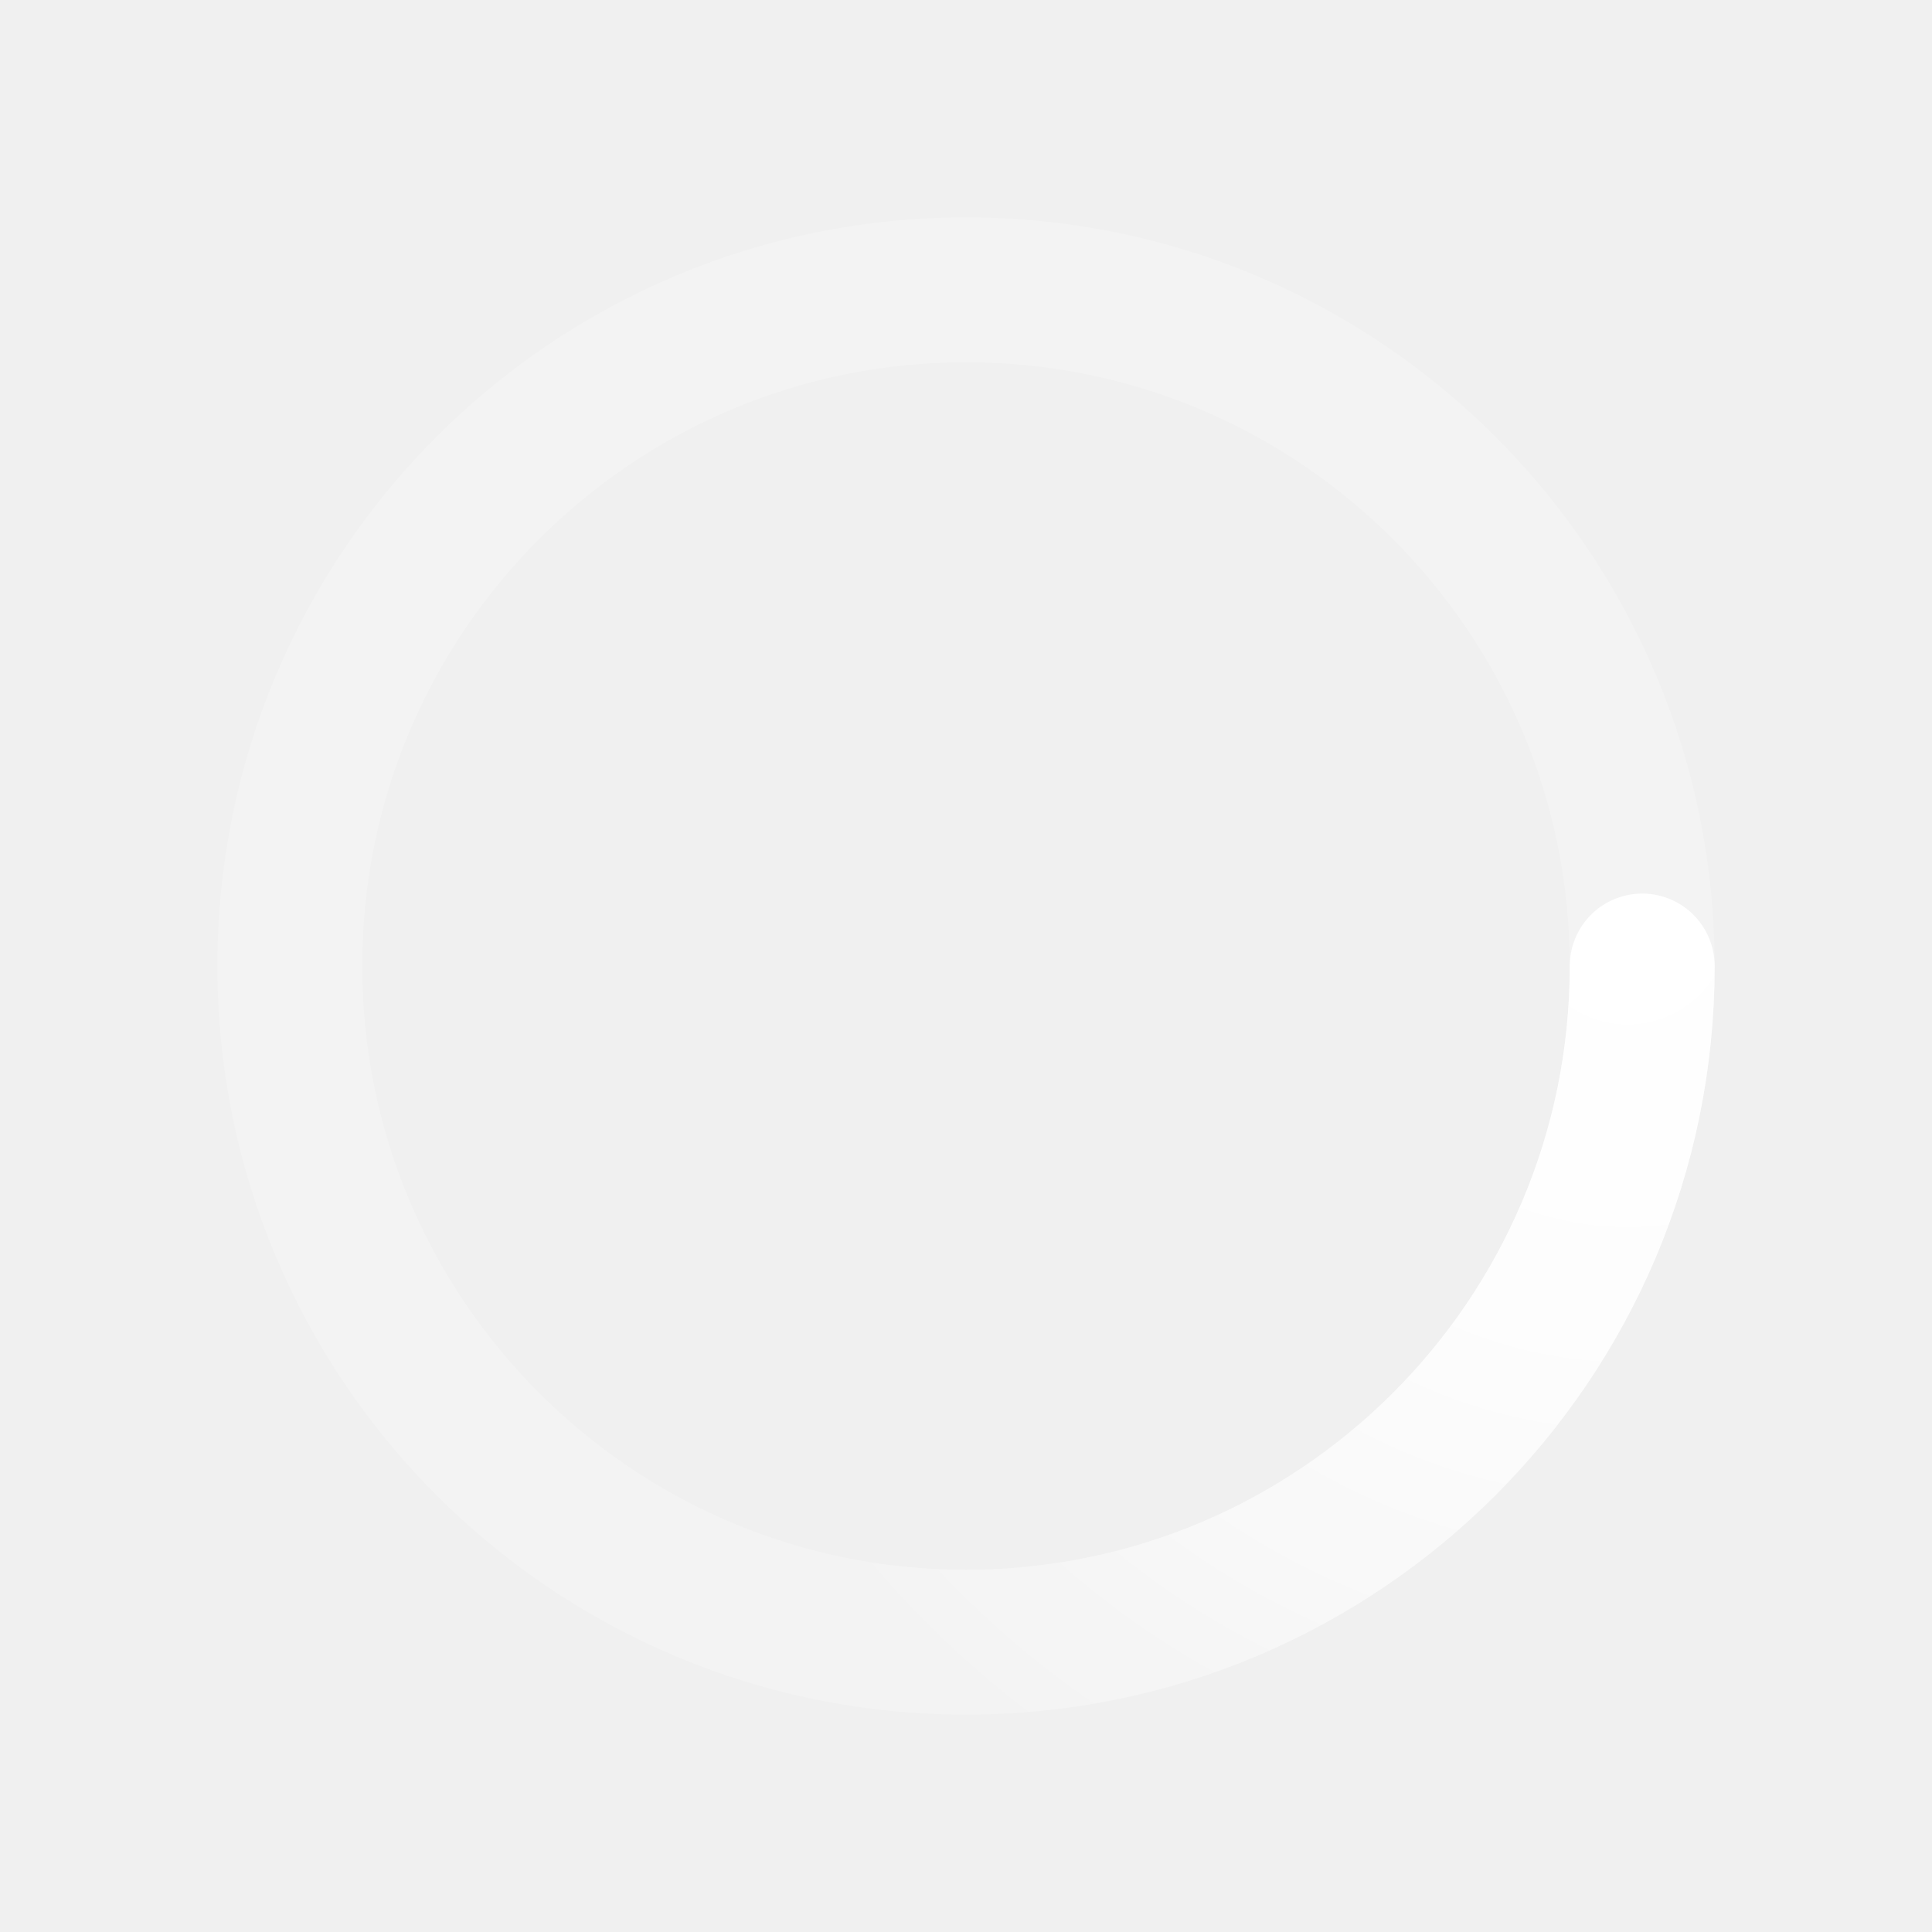
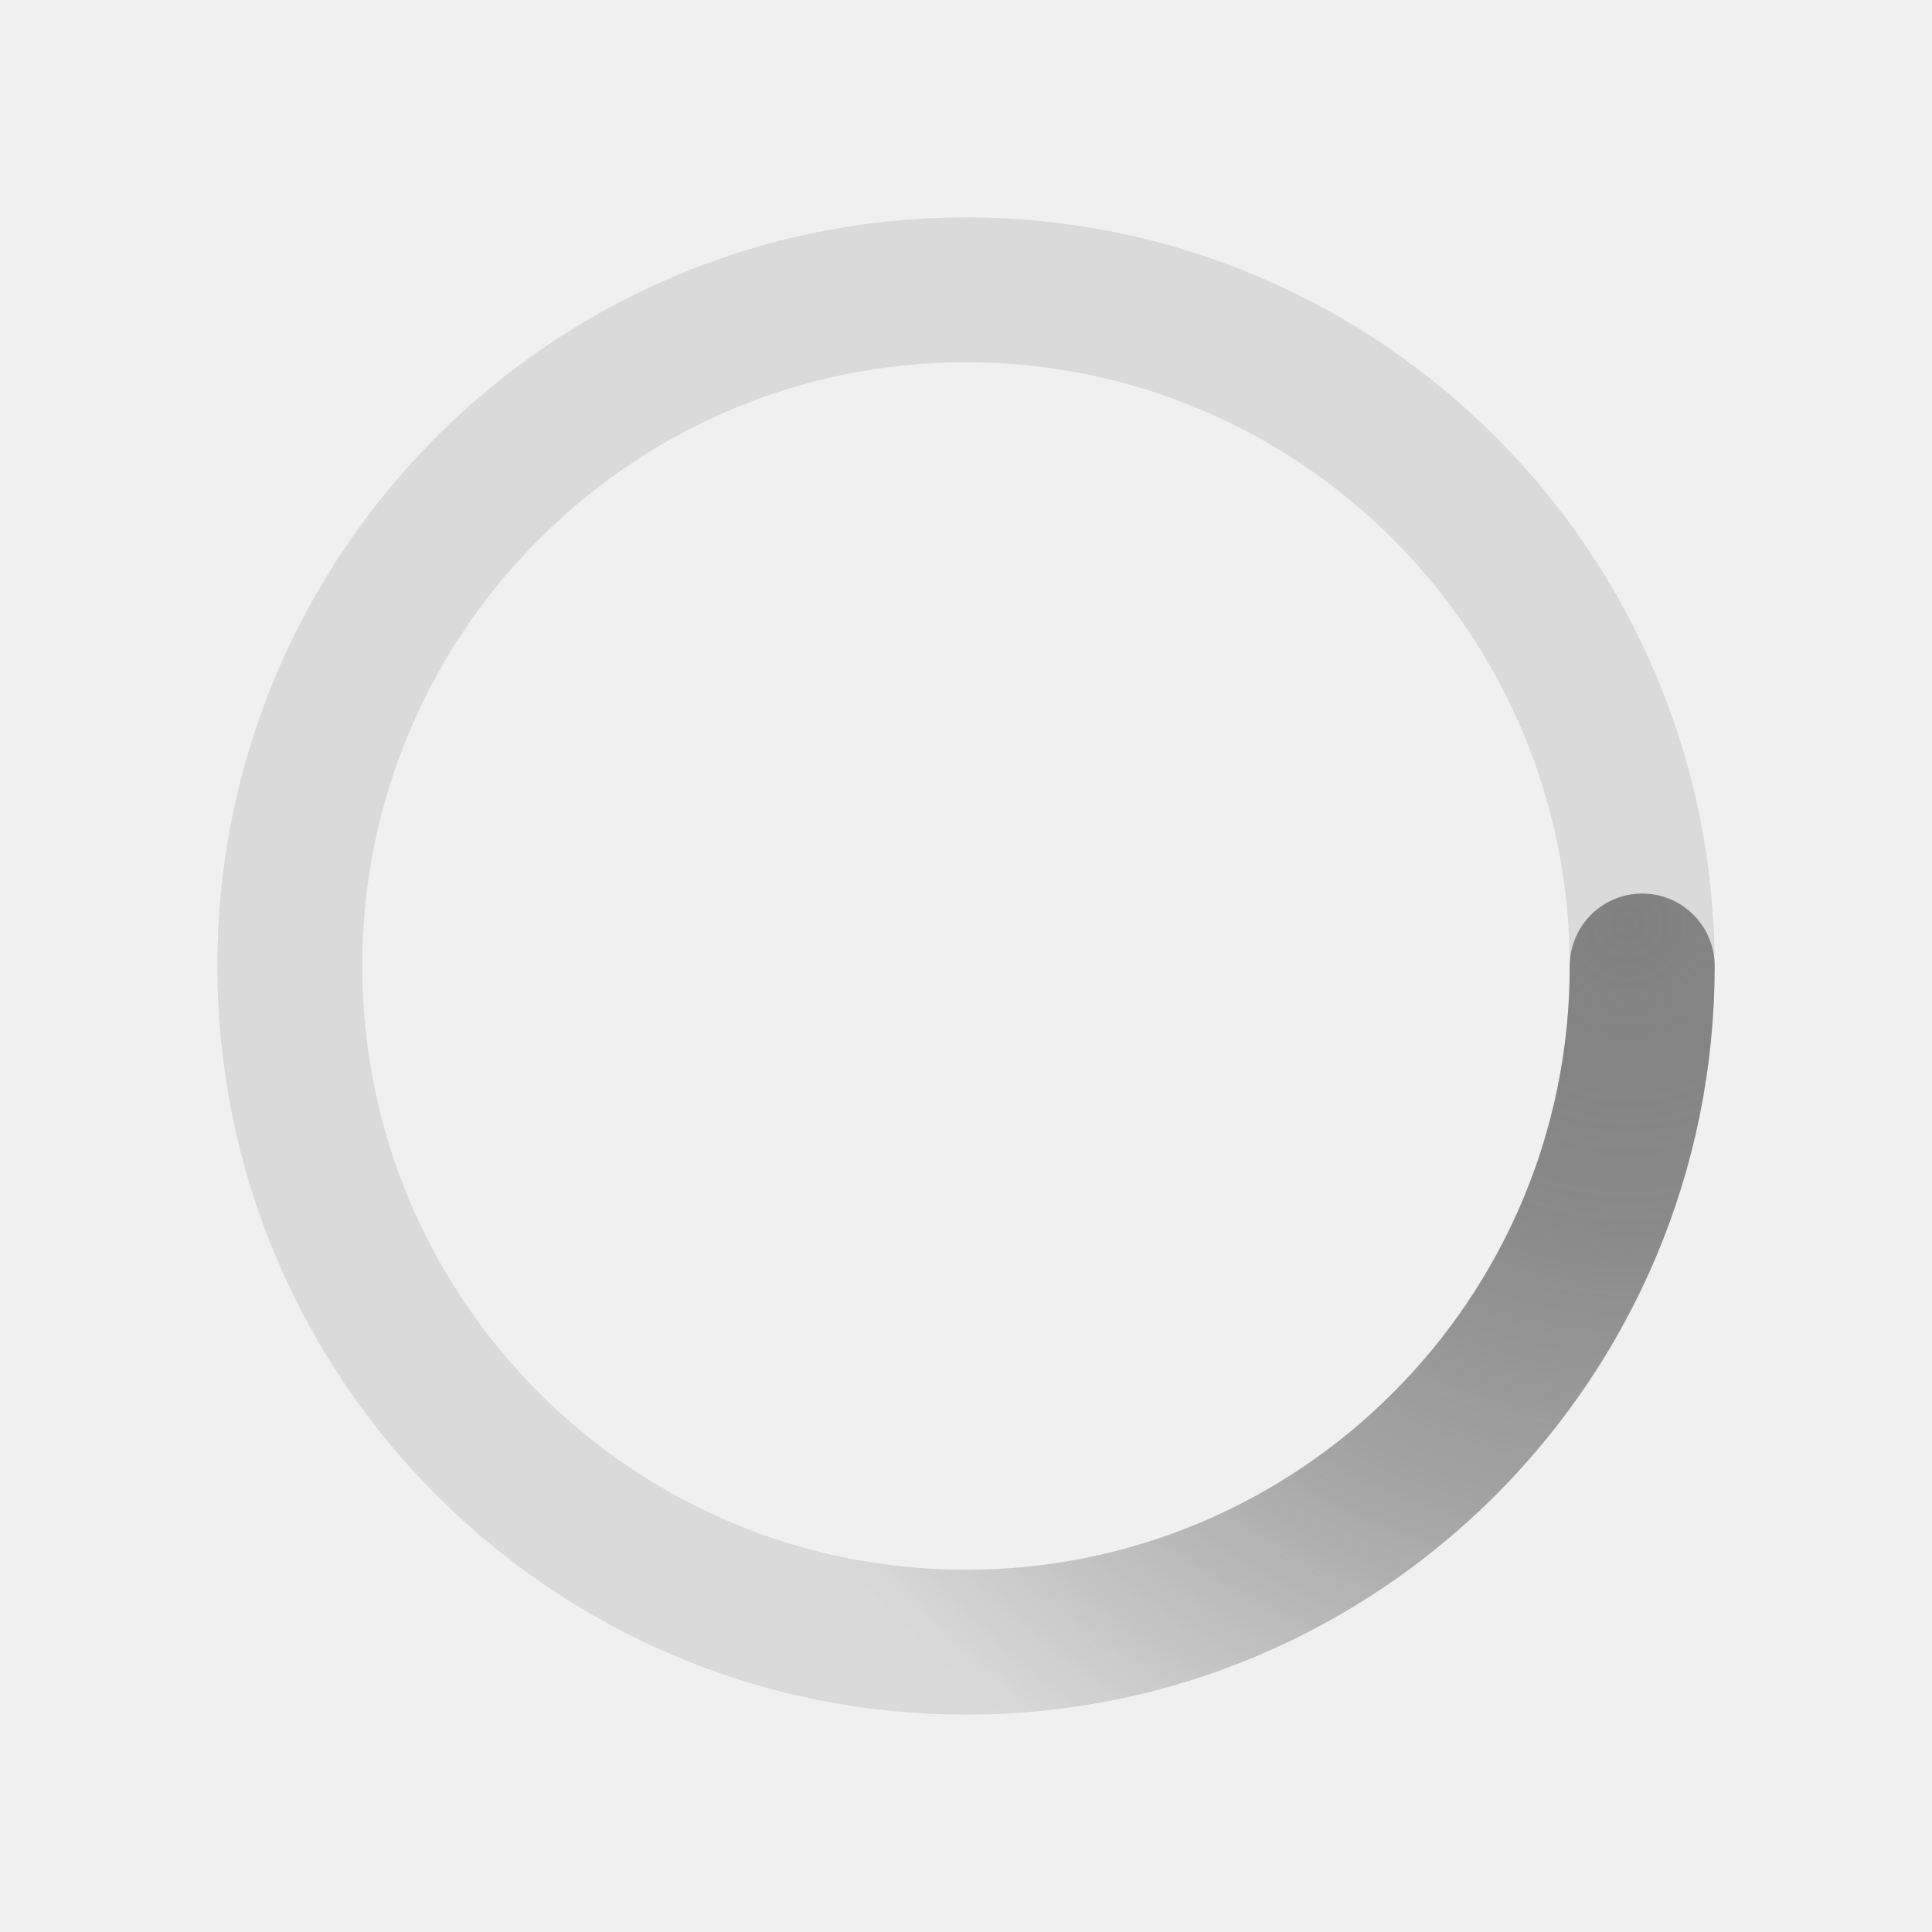
<svg xmlns="http://www.w3.org/2000/svg" viewBox="0 0 200 200">
  <radialGradient id="a6" cx=".66" fx=".66" cy=".312" fy=".312" gradientTransform="scale(1.5)">
-     <stop offset="0" stop-color="#fff" />
-     <stop offset=".3" stop-color="#fff" stop-opacity=".9" />
-     <stop offset=".6" stop-color="#fff" stop-opacity=".6" />
-     <stop offset=".8" stop-color="#fff" stop-opacity=".3" />
-     <stop offset="1" stop-color="#fff" stop-opacity="0" />
+     <stop offset="0" stop-color="#808080" />
+     <stop offset=".3" stop-color="#808080" stop-opacity=".9" />
+     <stop offset=".6" stop-color="#808080" stop-opacity=".6" />
+     <stop offset=".8" stop-color="#808080" stop-opacity=".3" />
+     <stop offset="1" stop-color="#808080" stop-opacity="0" />
  </radialGradient>
  <circle transform-origin="center" fill="none" stroke="url(#a6)" stroke-width="15" stroke-linecap="round" stroke-dasharray="200 1000" stroke-dashoffset="0" cx="100" cy="100" r="70">
    <animateTransform type="rotate" attributeName="transform" calcMode="spline" dur="2" values="360;0" keyTimes="0;1" keySplines="0 0 1 1" repeatCount="indefinite" />
  </circle>
-   <circle transform-origin="center" fill="none" opacity=".2" stroke="#fff" stroke-width="15" stroke-linecap="round" cx="100" cy="100" r="70" />
+   <circle transform-origin="center" fill="none" opacity=".2" stroke="#808080" stroke-width="15" stroke-linecap="round" cx="100" cy="100" r="70" />
</svg>
